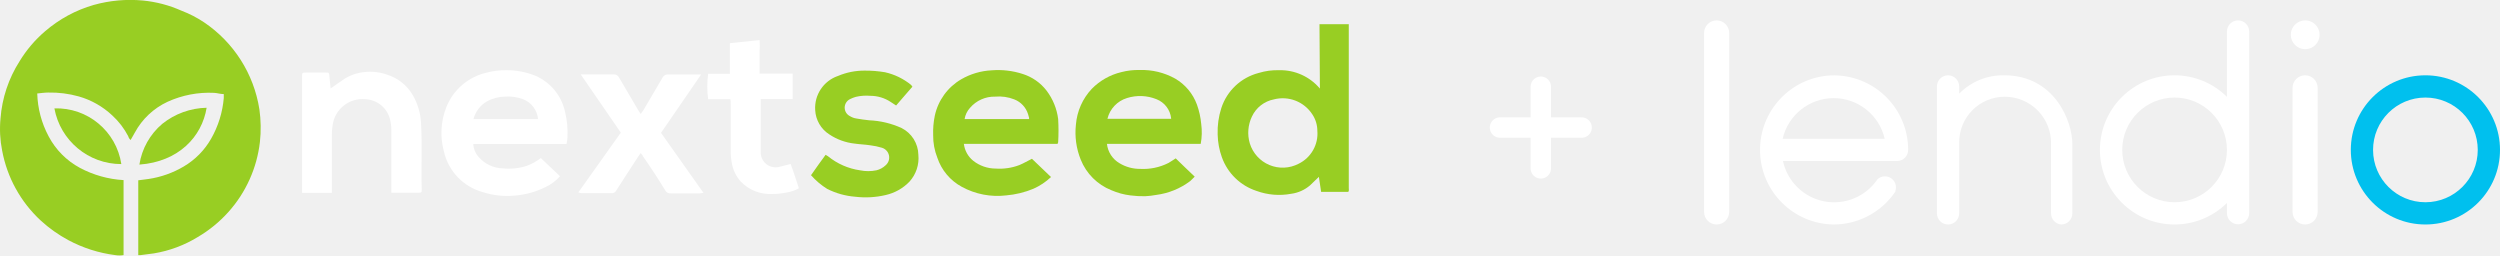
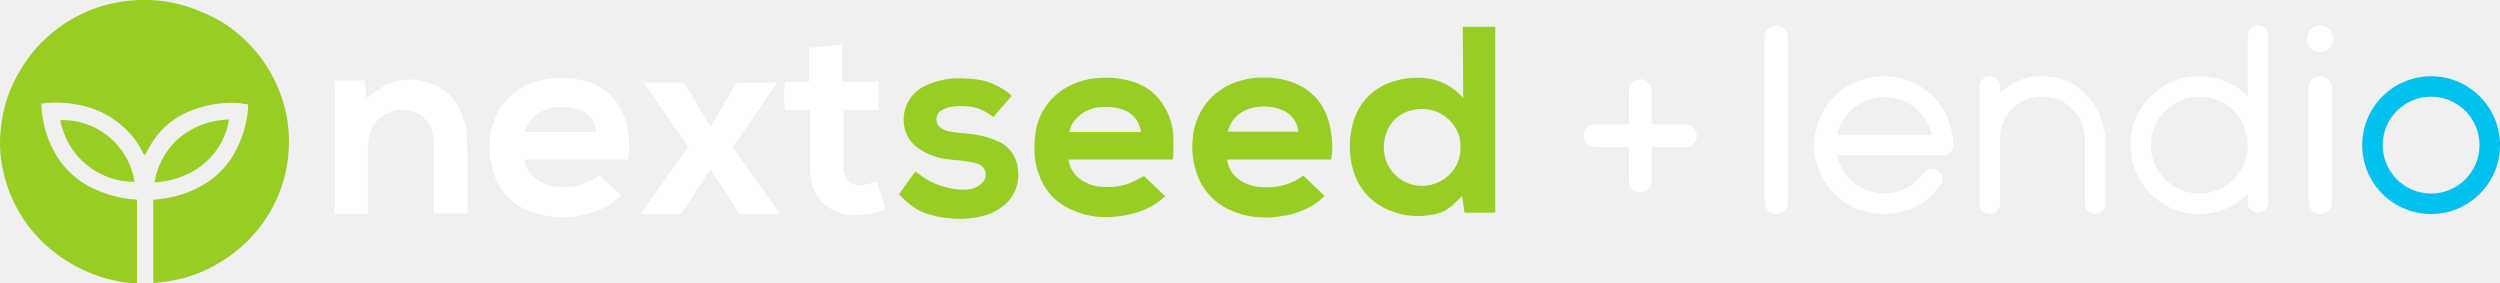
- <svg xmlns="http://www.w3.org/2000/svg" viewBox="0 0 245 25">
+ <svg xmlns="http://www.w3.org/2000/svg" id="Layer_1" data-name="Layer 1" viewBox="0 0 221 25">
  <defs>
    <style>.cls-1{fill:#98ce23;}.cls-2{fill:#fff;}.cls-3{fill:none;stroke:#fff;stroke-linecap:round;stroke-width:2px;}.cls-4{fill:#00c0ee;}</style>
  </defs>
-   <g id="Layer_2" data-name="Layer 2">
-     <path class="cls-1" d="M13.55,25V17.67l1-.13A9.51,9.51,0,0,0,18,16.32a7.41,7.41,0,0,0,2.68-2.71,9.69,9.69,0,0,0,1.25-4,1.48,1.48,0,0,1,0-.19c0-.06,0-.12,0-.2-.33,0-.62-.1-.93-.12a9.84,9.84,0,0,0-4.57.87A7,7,0,0,0,13.21,13c-.13.24-.26.46-.41.72a.79.79,0,0,1-.24-.38A7.34,7.34,0,0,0,11,11.31,8,8,0,0,0,7.72,9.45a10.35,10.35,0,0,0-3-.38c-.35,0-.73.06-1.07.09a9.45,9.45,0,0,0,1.11,4.19,7.46,7.46,0,0,0,3.07,3.1,10.35,10.35,0,0,0,4.28,1.2V25a2.51,2.51,0,0,1-.82,0,13.26,13.26,0,0,1-4.6-1.47A13.36,13.36,0,0,1,4,21.62,12.42,12.42,0,0,1,.21,14.76a10.75,10.75,0,0,1-.16-3.15A12.11,12.11,0,0,1,1.92,6,12.24,12.24,0,0,1,4.41,3.07,12.68,12.68,0,0,1,9.2.48,13.29,13.29,0,0,1,14,.05a12.15,12.15,0,0,1,3.79,1A11,11,0,0,1,20,2.19a12.63,12.63,0,0,1,5.42,8.52,12.86,12.86,0,0,1,.05,3.22,12.39,12.39,0,0,1-3.09,6.85,12.53,12.53,0,0,1-3,2.45,11.93,11.93,0,0,1-4.29,1.6L13.79,25C13.71,25,13.64,25,13.55,25Z" transform="translate(0 0)" />
-     <path class="cls-1" d="M129.31,2.37h2.87l0,0s0,0,0,0c0,5.35,0,10.71,0,16.06a1.23,1.23,0,0,1,0,.28s0,0-.05.09h-2.66c-.07-.51-.15-1-.22-1.47l-.86.83a3.55,3.55,0,0,1-1.85.83,6.44,6.44,0,0,1-3.4-.28,5.38,5.38,0,0,1-3.4-3.31,7,7,0,0,1-.41-2.22,7.55,7.55,0,0,1,.36-2.59,5.22,5.22,0,0,1,3.66-3.44,6.17,6.17,0,0,1,2-.27,5.07,5.07,0,0,1,4,1.8Zm-.21,10.44a2.89,2.89,0,0,0-.49-1.6,3.46,3.46,0,0,0-3.77-1.47,3,3,0,0,0-2.15,1.68,3.67,3.67,0,0,0-.21,2.63,3.37,3.37,0,0,0,4.78,2A3.29,3.29,0,0,0,129.1,12.81Z" transform="translate(0 0)" />
-     <path class="cls-2" d="M46.38,14.1a2.08,2.08,0,0,0,.54,1.3,3.24,3.24,0,0,0,2.36,1.1,5.72,5.72,0,0,0,2.32-.24A5.14,5.14,0,0,0,53,15.49l1.88,1.78a4.33,4.33,0,0,1-1.43,1.07,8.34,8.34,0,0,1-3,.83,7.85,7.85,0,0,1-3.13-.34,5.36,5.36,0,0,1-3.82-4,6.88,6.88,0,0,1,.23-4.3,5.58,5.58,0,0,1,4-3.42,7,7,0,0,1,1.88-.23,7.48,7.48,0,0,1,2.85.54,5,5,0,0,1,2.91,3.52,8.63,8.63,0,0,1,.24,2.53,4.25,4.25,0,0,1-.09.64H46.38Zm6.35-2.43a2.32,2.32,0,0,0-1.47-1.95,4.17,4.17,0,0,0-1.79-.25,3.68,3.68,0,0,0-1.74.46,2.83,2.83,0,0,0-1.33,1.74Z" transform="translate(0 0)" />
-     <path class="cls-1" d="M117.67,14.1h-9.19A2.51,2.51,0,0,0,109.72,16a3.84,3.84,0,0,0,2,.55,5.48,5.48,0,0,0,2.79-.58c.24-.13.45-.29.71-.45.6.58,1.2,1.17,1.86,1.79-.17.16-.3.32-.46.45a7,7,0,0,1-3.3,1.34,7.91,7.91,0,0,1-1.09.13,9.91,9.91,0,0,1-1.45-.08,6.74,6.74,0,0,1-1.87-.51,5.37,5.37,0,0,1-3-3,7.08,7.08,0,0,1-.47-3.43A5.79,5.79,0,0,1,107,8.7a6,6,0,0,1,2.88-1.63,6.51,6.51,0,0,1,1.8-.21,6.7,6.7,0,0,1,3.5.85,4.89,4.89,0,0,1,2.12,2.54,7.69,7.69,0,0,1,.42,1.9A6.12,6.12,0,0,1,117.67,14.1Zm-9.14-2.46c.08,0,.11,0,.15,0h5.93l.16,0h0l0-.05a2.27,2.27,0,0,0-1.44-1.87,4.29,4.29,0,0,0-2.89-.11A2.81,2.81,0,0,0,108.53,11.64Z" transform="translate(0 0)" />
-     <path class="cls-1" d="M103,17.35a6.15,6.15,0,0,1-1.73,1.15,8.93,8.93,0,0,1-2.67.65,7.28,7.28,0,0,1-4.34-.84,5.07,5.07,0,0,1-2.4-2.85,5.83,5.83,0,0,1-.41-2.22,8,8,0,0,1,.16-1.9,5.46,5.46,0,0,1,2.59-3.57,6.59,6.59,0,0,1,3-.88,7.82,7.82,0,0,1,3,.35,4.75,4.75,0,0,1,2.37,1.65,5.81,5.81,0,0,1,1.13,2.78,19.11,19.11,0,0,1,0,2.27.87.87,0,0,1-.06.16H94.46a2.5,2.5,0,0,0,.91,1.65,3.57,3.57,0,0,0,2.21.77,5.46,5.46,0,0,0,2.31-.34c.44-.18.83-.42,1.24-.62Zm-2.15-5.68a.4.4,0,0,0,0-.13,2.92,2.92,0,0,1-.1-.35A2.27,2.27,0,0,0,99.4,9.74a4.1,4.1,0,0,0-1.87-.27,3.15,3.15,0,0,0-2.47,1.1,2.14,2.14,0,0,0-.53,1.1Z" transform="translate(0 0)" />
-     <path class="cls-2" d="M32.4,8.67c.5-.35,1-.71,1.44-1a4.43,4.43,0,0,1,1.91-.61,4.92,4.92,0,0,1,2.19.26,4.42,4.42,0,0,1,2.51,2,6,6,0,0,1,.81,2.73c.13,2.16,0,4.32.07,6.48,0,.32,0,.35-.3.36H38.48l-.13,0c0-.13,0-.29,0-.45V12.79a4.15,4.15,0,0,0-.16-1.21,2.6,2.6,0,0,0-2.42-1.86,2.95,2.95,0,0,0-3.17,2.53,5.82,5.82,0,0,0-.08,1.1V18.9c-1,0-1.92,0-2.92,0,0-.15,0-.26,0-.37v-11c0-.4,0-.42.41-.42h1.9c.33,0,.33,0,.37.34S32.35,8.28,32.4,8.67Z" transform="translate(0 0)" />
-     <path class="cls-1" d="M79.48,17.17c.47-.67.94-1.34,1.43-2l.23.14a6.42,6.42,0,0,0,3.14,1.38,4,4,0,0,0,1.61,0,2,2,0,0,0,.91-.5,1,1,0,0,0-.37-1.71,6.42,6.42,0,0,0-1.14-.24c-.52-.08-1-.09-1.56-.17a5.55,5.55,0,0,1-2.46-.9,3,3,0,0,1-1.38-2.36,3.31,3.31,0,0,1,2.24-3.37,6.6,6.6,0,0,1,2.6-.52,11.58,11.58,0,0,1,2,.16,6.17,6.17,0,0,1,2.59,1.27s0,.06.1.14c-.52.61-1.06,1.21-1.6,1.85L87.3,10a3.6,3.6,0,0,0-2-.61,4.54,4.54,0,0,0-1.42.1,3,3,0,0,0-.57.22.93.93,0,0,0,0,1.68,1.61,1.61,0,0,0,.6.22c.42.08.84.13,1.28.18a8.47,8.47,0,0,1,3.17.76A3,3,0,0,1,90,15.17a3.42,3.42,0,0,1-.87,2.63,4.65,4.65,0,0,1-2.32,1.31,8.52,8.52,0,0,1-3,.17,7.35,7.35,0,0,1-2.75-.77A7.1,7.1,0,0,1,79.48,17.17Z" transform="translate(0 0)" />
-     <path class="cls-2" d="M56.68,18.85,60.84,13c-1.3-1.89-2.58-3.76-3.93-5.71.18,0,.29,0,.4,0,.93,0,1.87,0,2.8,0a.56.56,0,0,1,.57.33c.62,1.06,1.24,2.1,1.85,3.15.07.13.17.24.26.4.1-.14.18-.24.25-.35.62-1.06,1.25-2.11,1.87-3.18a.59.59,0,0,1,.62-.34c.91,0,1.82,0,2.71,0l.47,0c-1.35,1.95-2.63,3.82-3.93,5.72l4.16,5.88c-.16,0-.26.05-.36.05H65.71a.53.53,0,0,1-.49-.25C64.5,17.52,63.77,16.4,63,15.3c0-.08-.12-.16-.21-.3-.18.25-.33.46-.47.69-.66,1-1.29,2-1.94,3a.44.44,0,0,1-.42.24H57A.88.88,0,0,1,56.68,18.85Z" transform="translate(0 0)" />
-     <path class="cls-2" d="M71.58,9.72H69.4a9,9,0,0,1,0-2.49h2.13c0-.35,0-.69,0-1v-2l2.91-.3a6.8,6.8,0,0,1,0,1.1V7.21h3.24c0,.85,0,1.65,0,2.5H74.55c0,.14,0,.24,0,.33v4.83a1.46,1.46,0,0,0,1.87,1.47l1.06-.27c.29.75.54,1.56.81,2.38a3.52,3.52,0,0,1-1.23.42,6.37,6.37,0,0,1-1.37.14,4,4,0,0,1-3.1-1.22,3.66,3.66,0,0,1-.88-1.85,6.25,6.25,0,0,1-.1-1.23c0-1.5,0-3,0-4.51A3,3,0,0,0,71.58,9.72Z" transform="translate(0 0)" />
-     <path class="cls-1" d="M5.33,10.62a6.43,6.43,0,0,1,6.56,5.46A6.66,6.66,0,0,1,5.33,10.62Z" transform="translate(0 0)" />
-     <path class="cls-1" d="M13.66,16.13a6.55,6.55,0,0,1,2.25-4,7.2,7.2,0,0,1,4.34-1.57C19.79,13.4,17.5,15.85,13.66,16.13Z" transform="translate(0 0)" />
-   </g>
-   <g id="Layer_3" data-name="Layer 3">
-     <line class="cls-3" x1="151" y1="16.5" x2="151" y2="8.5" />
-     <line class="cls-3" x1="147" y1="12.5" x2="155" y2="12.5" />
-   </g>
-   <g id="Layer_4" data-name="Layer 4">
-     <path class="cls-4" d="M237.7,7.38a7.31,7.31,0,1,0,7.3,7.31A7.31,7.31,0,0,0,237.7,7.38Zm0,12.44a5.13,5.13,0,1,1,5.12-5.13A5.13,5.13,0,0,1,237.7,19.82Z" transform="translate(0 0)" />
-     <path class="cls-2" d="M168.23,2A1.23,1.23,0,0,0,167,3.23V20.77a1.23,1.23,0,1,0,2.46,0V3.23A1.23,1.23,0,0,0,168.23,2Z" transform="translate(0 0)" />
-     <path class="cls-2" d="M225.9,7.38a1.23,1.23,0,0,0-1.23,1.23V20.77a1.23,1.23,0,0,0,2.46,0V8.61A1.23,1.23,0,0,0,225.9,7.38Z" transform="translate(0 0)" />
-     <path class="cls-2" d="M179.42,7.39A7.31,7.31,0,0,0,179.71,22a7.3,7.3,0,0,0,5.75-2.83s.27-.36.29-.4l0-.07A1.08,1.08,0,0,0,184,17.56a5.13,5.13,0,0,1-9.27-1.78h11.22A1.09,1.09,0,0,0,187,14.69,7.3,7.3,0,0,0,179.42,7.39ZM174.7,13.6a5.13,5.13,0,0,1,10,0Z" transform="translate(0 0)" />
-     <path class="cls-2" d="M219.33,2a1.09,1.09,0,0,0-1.09,1.09v6.4a7.31,7.31,0,1,0,0,10.4v1a1.09,1.09,0,0,0,2.18,0V3.09A1.09,1.09,0,0,0,219.33,2Zm-6.22,17.82a5.13,5.13,0,1,1,5.13-5.13A5.13,5.13,0,0,1,213.11,19.82Z" transform="translate(0 0)" />
-     <path class="cls-2" d="M196.43,7.38A6,6,0,0,0,192,9.18V8.47a1.09,1.09,0,0,0-2.18,0V20.91a1.09,1.09,0,0,0,2.18,0V14a4.46,4.46,0,0,1,4.47-4.52A4.53,4.53,0,0,1,201,14.18v6.73A1.09,1.09,0,0,0,202,22h0a1.09,1.09,0,0,0,1.09-1.09V14.18C203.13,11.94,201.36,7.38,196.43,7.38Z" transform="translate(0 0)" />
-     <path class="cls-2" d="M225.9,4.82a1.41,1.41,0,1,0-1.4-1.41A1.41,1.41,0,0,0,225.9,4.82Z" transform="translate(0 0)" />
-   </g>
+   <path class="cls-1" d="M13.55,25V17.67l1-.13A9.51,9.51,0,0,0,18,16.32a7.41,7.41,0,0,0,2.68-2.71,9.69,9.69,0,0,0,1.25-4,1.48,1.48,0,0,1,0-.19c0-.06,0-.12,0-.2-.33,0-.62-.1-.93-.12a9.84,9.84,0,0,0-4.57.87A7,7,0,0,0,13.21,13c-.13.24-.26.46-.41.72a.79.79,0,0,1-.24-.38A7.34,7.34,0,0,0,11,11.31,8,8,0,0,0,7.72,9.45a10.35,10.35,0,0,0-3-.38c-.35,0-.73.06-1.07.09a9.45,9.45,0,0,0,1.11,4.19,7.46,7.46,0,0,0,3.07,3.1,10.35,10.35,0,0,0,4.28,1.2V25a2.51,2.51,0,0,1-.82,0,13.26,13.26,0,0,1-4.6-1.47A13.36,13.36,0,0,1,4,21.62,12.42,12.42,0,0,1,.21,14.76a10.75,10.75,0,0,1-.16-3.15A12.11,12.11,0,0,1,1.92,6,12.24,12.24,0,0,1,4.41,3.07,12.68,12.68,0,0,1,9.2.48,13.29,13.29,0,0,1,14,.05a12.15,12.15,0,0,1,3.79,1A11,11,0,0,1,20,2.19a12.63,12.63,0,0,1,5.42,8.52,12.86,12.86,0,0,1,.05,3.22,12.39,12.39,0,0,1-3.09,6.85,12.53,12.53,0,0,1-3,2.45,11.93,11.93,0,0,1-4.29,1.6L13.79,25C13.71,25,13.64,25,13.55,25Z" transform="translate(0 0)" />
+   <path class="cls-1" d="M129.31,2.37h2.87l0,0s0,0,0,0c0,5.35,0,10.71,0,16.06a1.23,1.23,0,0,1,0,.28s0,0-.05.09h-2.66c-.07-.51-.15-1-.22-1.47l-.86.83a3.55,3.55,0,0,1-1.85.83,6.44,6.44,0,0,1-3.4-.28,5.38,5.38,0,0,1-3.4-3.31,7,7,0,0,1-.41-2.22,7.55,7.55,0,0,1,.36-2.59,5.22,5.22,0,0,1,3.66-3.44,6.17,6.17,0,0,1,2-.27,5.07,5.07,0,0,1,4,1.8Zm-.21,10.44a2.89,2.89,0,0,0-.49-1.6,3.46,3.46,0,0,0-3.77-1.47,3,3,0,0,0-2.15,1.68,3.67,3.67,0,0,0-.21,2.63,3.37,3.37,0,0,0,4.78,2A3.29,3.29,0,0,0,129.1,12.81Z" transform="translate(0 0)" />
+   <path class="cls-2" d="M46.38,14.1a2.08,2.08,0,0,0,.54,1.3,3.24,3.24,0,0,0,2.36,1.1,5.72,5.72,0,0,0,2.32-.24A5.14,5.14,0,0,0,53,15.49l1.88,1.78a4.33,4.33,0,0,1-1.43,1.07,8.34,8.34,0,0,1-3,.83,7.85,7.85,0,0,1-3.13-.34,5.36,5.36,0,0,1-3.82-4,6.88,6.88,0,0,1,.23-4.3,5.58,5.58,0,0,1,4-3.42,7,7,0,0,1,1.88-.23,7.48,7.48,0,0,1,2.85.54,5,5,0,0,1,2.91,3.52,8.63,8.63,0,0,1,.24,2.53,4.25,4.25,0,0,1-.09.64H46.38Zm6.35-2.43a2.32,2.32,0,0,0-1.47-1.95,4.17,4.17,0,0,0-1.79-.25,3.68,3.68,0,0,0-1.74.46,2.83,2.83,0,0,0-1.33,1.74Z" transform="translate(0 0)" />
+   <path class="cls-1" d="M117.67,14.1h-9.19A2.51,2.51,0,0,0,109.72,16a3.84,3.84,0,0,0,2,.55,5.48,5.48,0,0,0,2.79-.58c.24-.13.45-.29.71-.45.6.58,1.2,1.17,1.86,1.79-.17.16-.3.32-.46.45a7,7,0,0,1-3.3,1.34,7.91,7.91,0,0,1-1.09.13,9.91,9.91,0,0,1-1.45-.08,6.74,6.74,0,0,1-1.87-.51,5.37,5.37,0,0,1-3-3,7.08,7.08,0,0,1-.47-3.43A5.79,5.79,0,0,1,107,8.7a6,6,0,0,1,2.88-1.63,6.51,6.51,0,0,1,1.8-.21,6.7,6.7,0,0,1,3.5.85,4.89,4.89,0,0,1,2.12,2.54,7.69,7.69,0,0,1,.42,1.9A6.12,6.12,0,0,1,117.67,14.1Zm-9.14-2.46c.08,0,.11,0,.15,0h5.93l.16,0h0l0-.05a2.27,2.27,0,0,0-1.44-1.87,4.29,4.29,0,0,0-2.89-.11A2.81,2.81,0,0,0,108.53,11.64Z" transform="translate(0 0)" />
+   <path class="cls-1" d="M103,17.35a6.15,6.15,0,0,1-1.73,1.15,8.93,8.93,0,0,1-2.67.65,7.28,7.28,0,0,1-4.34-.84,5.07,5.07,0,0,1-2.4-2.85,5.83,5.83,0,0,1-.41-2.22,8,8,0,0,1,.16-1.9,5.46,5.46,0,0,1,2.59-3.57,6.59,6.59,0,0,1,3-.88,7.82,7.82,0,0,1,3,.35,4.75,4.75,0,0,1,2.37,1.65,5.81,5.81,0,0,1,1.13,2.78,19.11,19.11,0,0,1,0,2.27.87.87,0,0,1-.06.16H94.46a2.5,2.5,0,0,0,.91,1.65,3.57,3.57,0,0,0,2.21.77,5.46,5.46,0,0,0,2.31-.34c.44-.18.83-.42,1.24-.62Zm-2.15-5.68a.4.4,0,0,0,0-.13,2.92,2.92,0,0,1-.1-.35A2.27,2.27,0,0,0,99.4,9.74a4.1,4.1,0,0,0-1.87-.27,3.15,3.15,0,0,0-2.47,1.1,2.14,2.14,0,0,0-.53,1.1Z" transform="translate(0 0)" />
+   <path class="cls-2" d="M32.4,8.67c.5-.35,1-.71,1.44-1a4.43,4.43,0,0,1,1.91-.61,4.92,4.92,0,0,1,2.19.26,4.42,4.42,0,0,1,2.51,2,6,6,0,0,1,.81,2.73c.13,2.16,0,4.32.07,6.48,0,.32,0,.35-.3.36H38.48l-.13,0c0-.13,0-.29,0-.45V12.79a4.15,4.15,0,0,0-.16-1.21,2.6,2.6,0,0,0-2.42-1.86,2.95,2.95,0,0,0-3.17,2.53,5.82,5.82,0,0,0-.08,1.1V18.9c-1,0-1.92,0-2.92,0,0-.15,0-.26,0-.37v-11c0-.4,0-.42.41-.42h1.9c.33,0,.33,0,.37.34S32.35,8.28,32.4,8.67Z" transform="translate(0 0)" />
+   <path class="cls-1" d="M79.48,17.17c.47-.67.94-1.34,1.43-2l.23.14a6.42,6.42,0,0,0,3.14,1.38,4,4,0,0,0,1.61,0,2,2,0,0,0,.91-.5,1,1,0,0,0-.37-1.71,6.42,6.42,0,0,0-1.14-.24c-.52-.08-1-.09-1.56-.17a5.55,5.55,0,0,1-2.46-.9,3,3,0,0,1-1.38-2.36,3.31,3.31,0,0,1,2.24-3.37,6.6,6.6,0,0,1,2.6-.52,11.58,11.58,0,0,1,2,.16,6.17,6.17,0,0,1,2.59,1.27s0,.06.1.14c-.52.61-1.06,1.21-1.6,1.85L87.3,10a3.6,3.6,0,0,0-2-.61,4.54,4.54,0,0,0-1.42.1,3,3,0,0,0-.57.22.93.93,0,0,0,0,1.68,1.61,1.61,0,0,0,.6.22c.42.08.84.13,1.28.18a8.47,8.47,0,0,1,3.17.76A3,3,0,0,1,90,15.17a3.42,3.42,0,0,1-.87,2.63,4.65,4.65,0,0,1-2.32,1.31,8.52,8.52,0,0,1-3,.17,7.35,7.35,0,0,1-2.75-.77A7.1,7.1,0,0,1,79.48,17.17Z" transform="translate(0 0)" />
+   <path class="cls-2" d="M56.68,18.85,60.84,13c-1.3-1.89-2.58-3.76-3.93-5.71.18,0,.29,0,.4,0,.93,0,1.87,0,2.8,0a.56.56,0,0,1,.57.33c.62,1.06,1.24,2.1,1.85,3.15.07.13.17.24.26.4.1-.14.18-.24.25-.35.62-1.06,1.25-2.11,1.87-3.18a.59.59,0,0,1,.62-.34c.91,0,1.82,0,2.71,0l.47,0c-1.35,1.95-2.63,3.82-3.93,5.72l4.16,5.88c-.16,0-.26.05-.36.05H65.71a.53.53,0,0,1-.49-.25C64.5,17.52,63.77,16.4,63,15.3c0-.08-.12-.16-.21-.3-.18.25-.33.46-.47.69-.66,1-1.29,2-1.94,3a.44.44,0,0,1-.42.24H57A.88.88,0,0,1,56.68,18.85Z" transform="translate(0 0)" />
+   <path class="cls-2" d="M71.58,9.72H69.4a9,9,0,0,1,0-2.49h2.13c0-.35,0-.69,0-1v-2l2.91-.3a6.8,6.8,0,0,1,0,1.1V7.21h3.24c0,.85,0,1.65,0,2.5H74.55c0,.14,0,.24,0,.33v4.83a1.46,1.46,0,0,0,1.87,1.47l1.06-.27c.29.75.54,1.56.81,2.38a3.52,3.52,0,0,1-1.23.42,6.37,6.37,0,0,1-1.37.14,4,4,0,0,1-3.1-1.22,3.66,3.66,0,0,1-.88-1.85,6.25,6.25,0,0,1-.1-1.23c0-1.5,0-3,0-4.51A3,3,0,0,0,71.58,9.72Z" transform="translate(0 0)" />
+   <path class="cls-1" d="M5.33,10.62a6.43,6.43,0,0,1,6.56,5.46A6.66,6.66,0,0,1,5.33,10.62Z" transform="translate(0 0)" />
+   <path class="cls-1" d="M13.66,16.13a6.55,6.55,0,0,1,2.25-4,7.2,7.2,0,0,1,4.34-1.57C19.79,13.4,17.5,15.85,13.66,16.13Z" transform="translate(0 0)" />
+   <line class="cls-3" x1="145" y1="16" x2="145" y2="8" />
+   <line class="cls-3" x1="141" y1="12" x2="149" y2="12" />
+   <path class="cls-4" d="M214.92,6.74A6.09,6.09,0,1,0,221,12.83,6.09,6.09,0,0,0,214.92,6.74Zm0,10.37a4.28,4.28,0,1,1,4.27-4.28A4.28,4.28,0,0,1,214.92,17.11Z" transform="translate(0 0)" />
+   <path class="cls-2" d="M157,2.26a1,1,0,0,0-1,1V17.9a1,1,0,0,0,2.05,0V3.28A1,1,0,0,0,157,2.26Z" transform="translate(0 0)" />
+   <path class="cls-2" d="M205.09,6.74a1,1,0,0,0-1,1V17.9a1,1,0,0,0,2.05,0V7.77A1,1,0,0,0,205.09,6.74Z" transform="translate(0 0)" />
+   <path class="cls-2" d="M166.35,6.74a6.09,6.09,0,0,0,.24,12.18,6,6,0,0,0,4.79-2.36s.23-.29.25-.33,0,0,0-.05a.91.91,0,0,0-.3-1.1.89.89,0,0,0-1.21.15,4.28,4.28,0,0,1-7.72-1.49h9.35a.91.91,0,0,0,.91-.91A6.11,6.11,0,0,0,166.35,6.74Zm-3.93,5.18a4.27,4.27,0,0,1,8.34,0Z" transform="translate(0 0)" />
+   <path class="cls-2" d="M199.61,2.26a.9.9,0,0,0-.91.9V8.5a6.09,6.09,0,1,0,0,8.66V18a.91.91,0,0,0,1.81,0V3.16A.9.9,0,0,0,199.61,2.26Zm-5.18,14.85a4.28,4.28,0,1,1,4.27-4.28A4.28,4.28,0,0,1,194.43,17.11Z" transform="translate(0 0)" />
+   <path class="cls-2" d="M180.53,6.74a5,5,0,0,0-3.73,1.5V7.65a.91.91,0,0,0-1.82,0V18a.91.91,0,0,0,1.82,0V12.29a3.71,3.71,0,0,1,3.73-3.76,3.77,3.77,0,0,1,3.77,3.87V18a.9.9,0,0,0,.9.9h0a.9.9,0,0,0,.91-.9V12.4C186.11,10.54,184.64,6.74,180.53,6.74Z" transform="translate(0 0)" />
+   <path class="cls-2" d="M205.09,4.61a1.18,1.18,0,1,0-1.18-1.18A1.18,1.18,0,0,0,205.09,4.61Z" transform="translate(0 0)" />
</svg>
